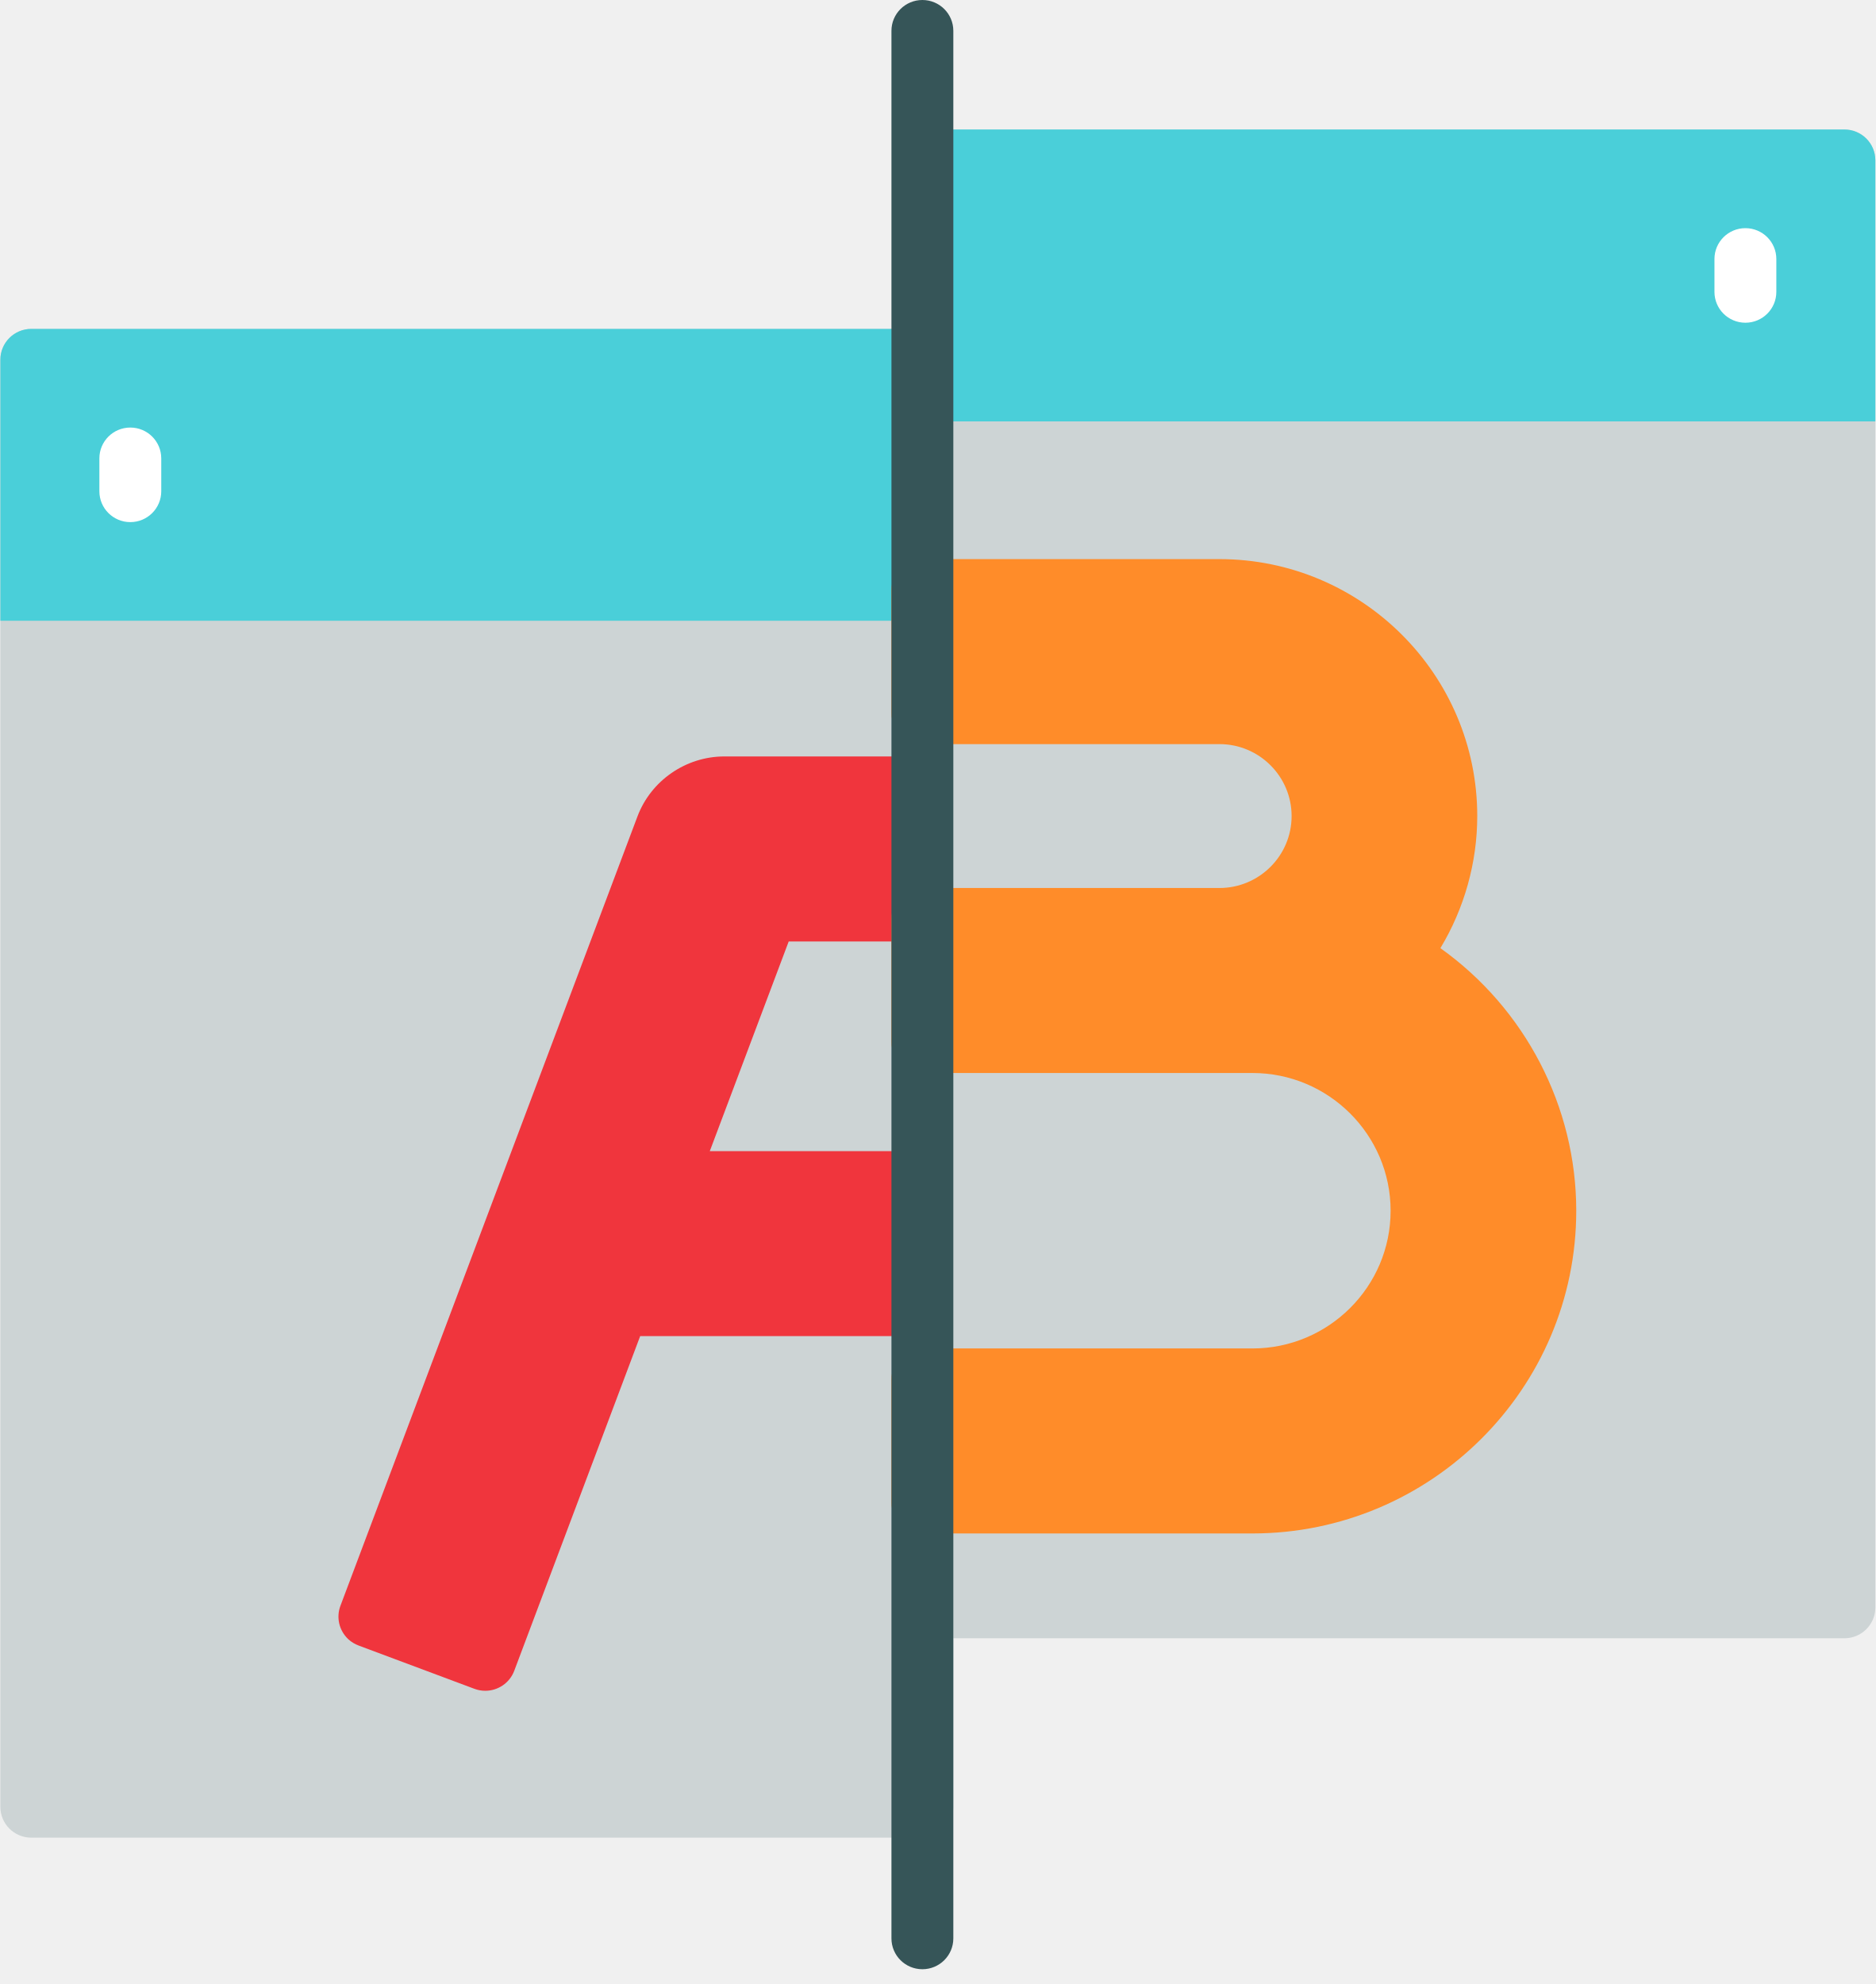
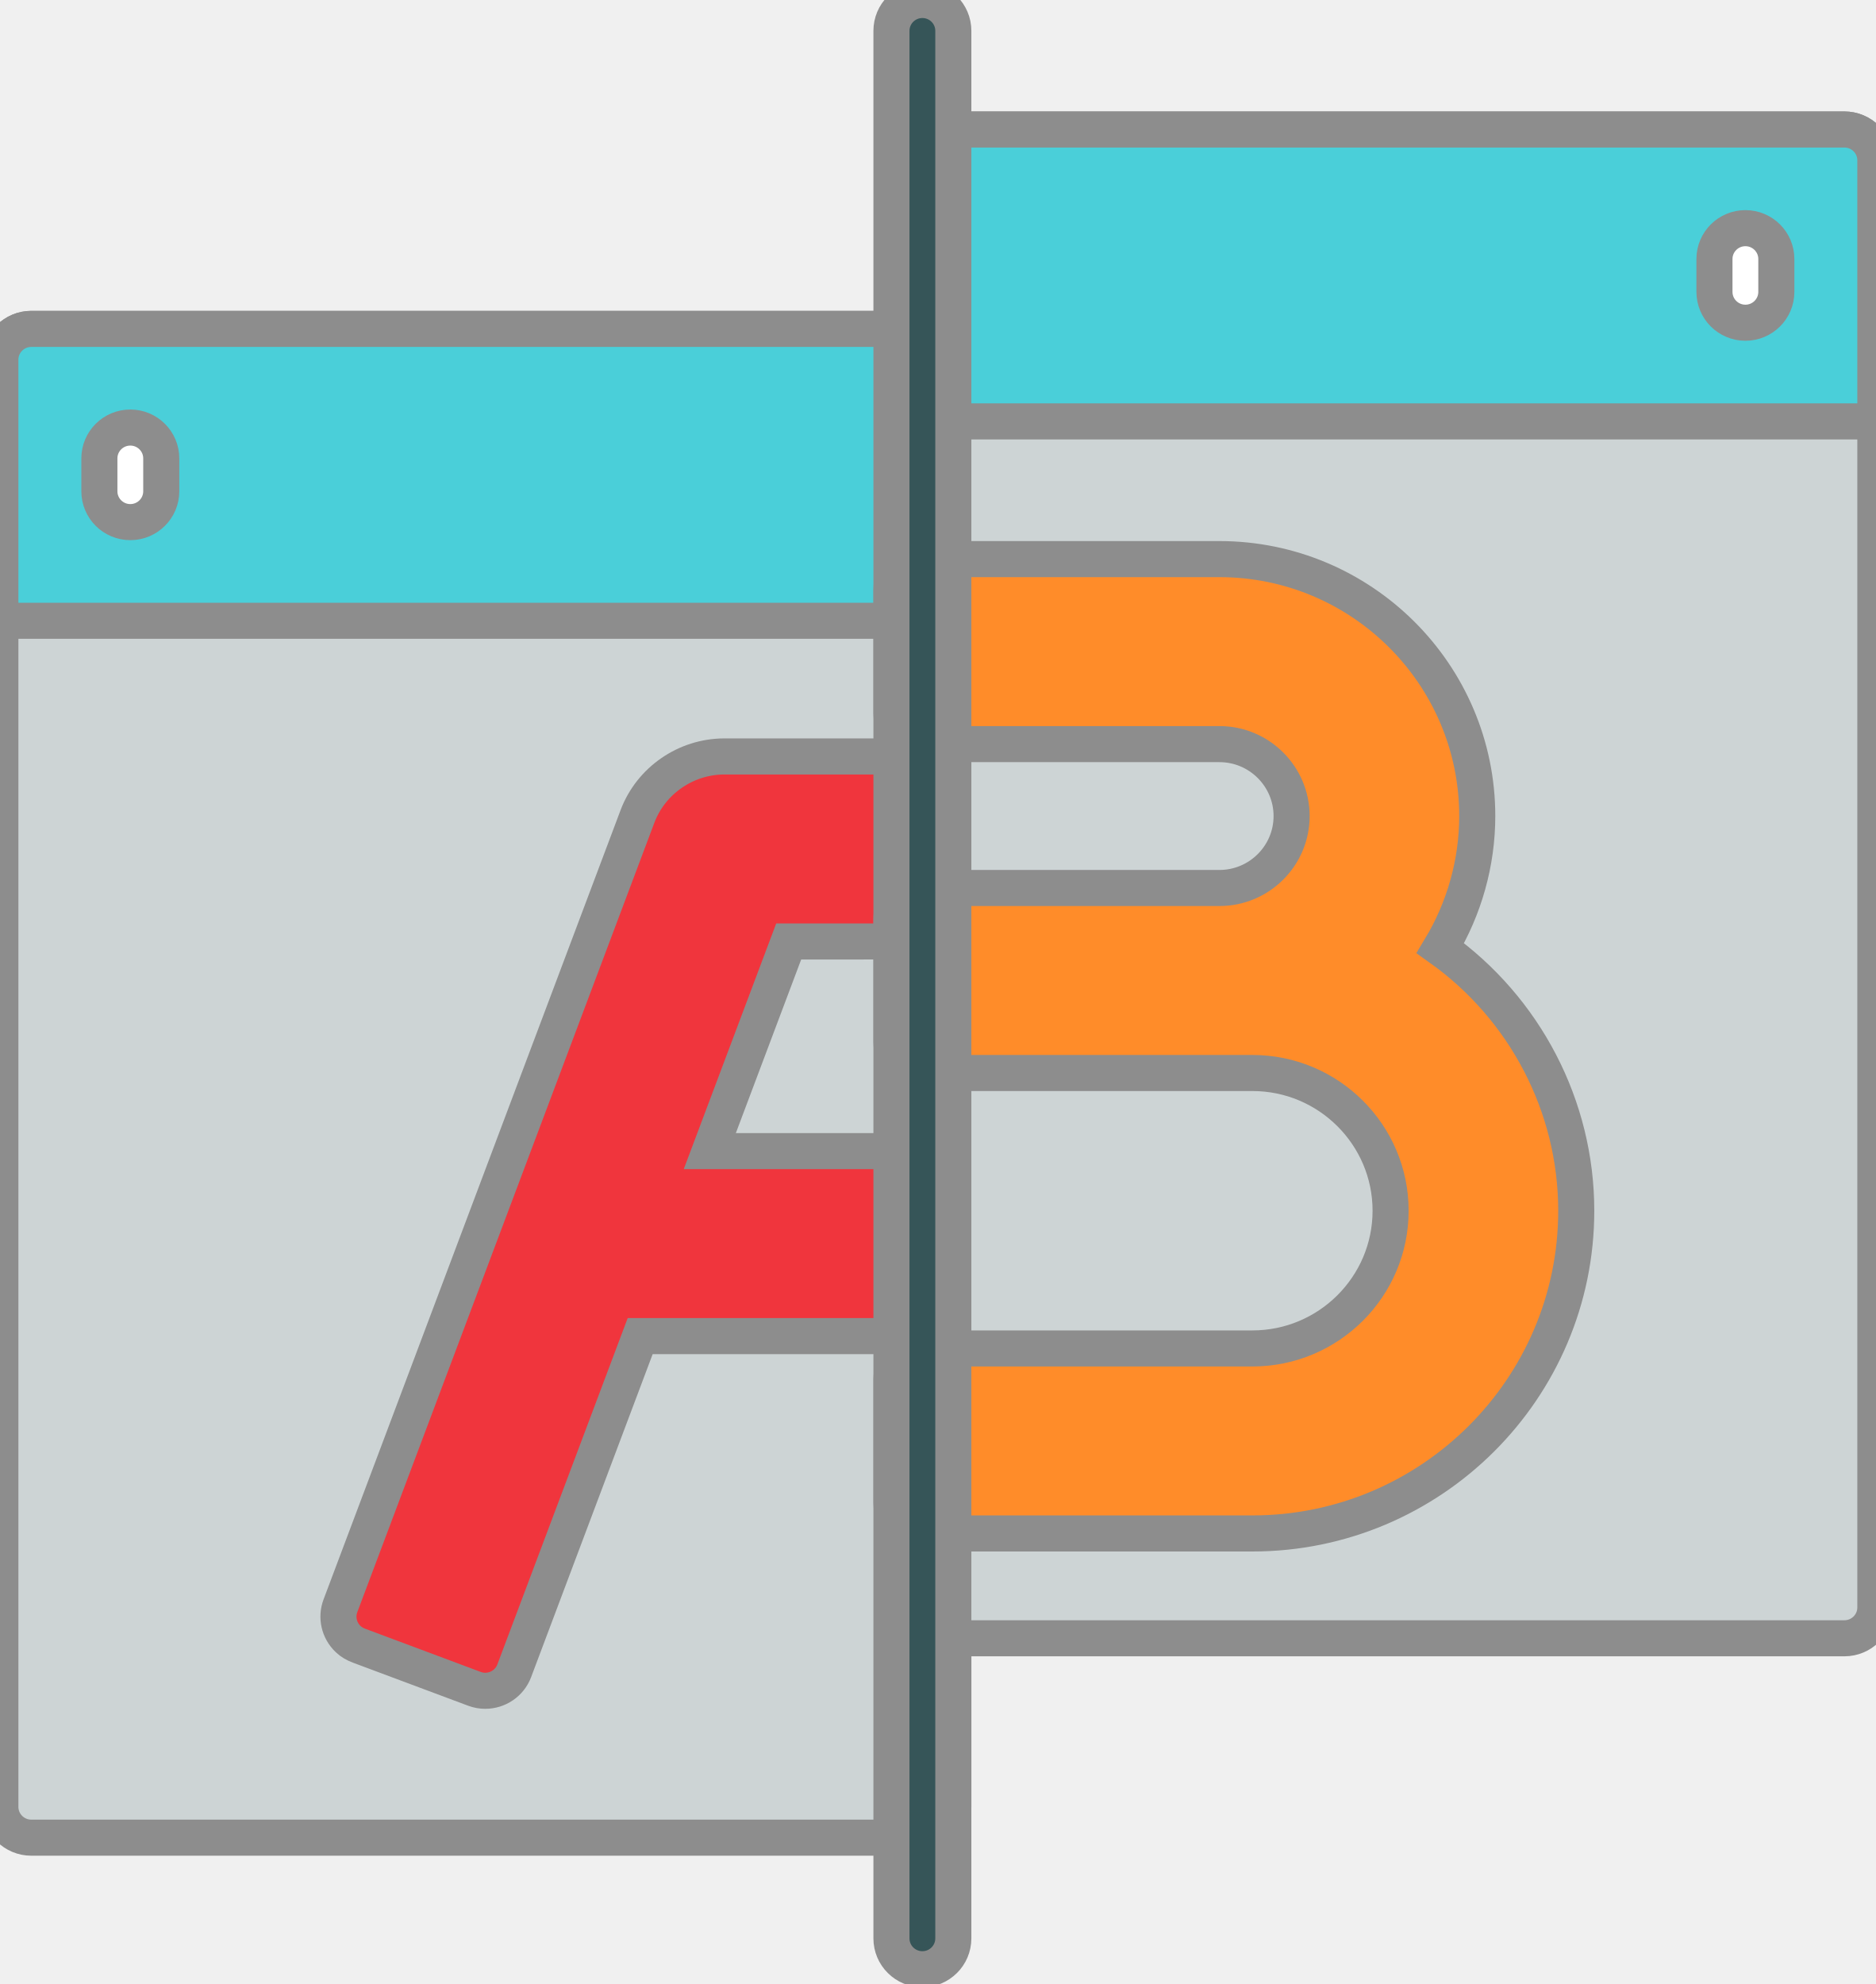
<svg xmlns="http://www.w3.org/2000/svg" width="104px" height="110px" viewBox="0 0 104 110" version="1.1">
  <defs />
  <g id="Homepage---below-fold" stroke="none" stroke-width="1" fill="none" fill-rule="evenodd">
    <g id="Desktop" transform="translate(-788, -1589)">
      <g id="Group-27" transform="translate(267, 1484)">
        <g id="testing-(1)" transform="translate(521, 105)">
          <g id="Layer_1">
-             <path d="M51.142,18.235 L1.736,18.235 C0.788,18.235 0.02,19 0.02,19.944 L0.02,100.177 C0.02,101.122 0.788,101.887 1.736,101.887 L51.142,101.887 C52.09,101.887 52.858,101.122 52.858,100.177 L52.858,19.944 C52.858,19 52.09,18.235 51.142,18.235 Z" id="Shape" fill="#CDD4D5" />
-             <path d="M51.142,18.235 L1.736,18.235 C0.788,18.235 0.02,19 0.02,19.944 L0.02,34.418 L52.858,34.418 L52.858,19.944 C52.858,19 52.09,18.235 51.142,18.235 Z" id="Shape" fill="#4ACFD9" />
-             <path d="M7.225,28.948 C6.278,28.948 5.51,28.182 5.51,27.238 L5.51,25.415 C5.51,24.47 6.277,23.705 7.225,23.705 C8.173,23.705 8.941,24.47 8.941,25.415 L8.941,27.238 C8.941,28.182 8.173,28.948 7.225,28.948 Z" id="Shape" fill="#FFFFFF" />
-             <path d="M52.858,52.197 L52.858,41.94 L40.163,41.94 C38.03,41.94 36.093,43.277 35.344,45.268 L18.875,89.032 C18.639,89.659 18.787,90.386 19.307,90.88 C19.479,91.044 19.691,91.162 19.915,91.246 L26.305,93.634 C26.503,93.708 26.707,93.743 26.907,93.743 C27.601,93.743 28.255,93.319 28.513,92.633 L35.495,74.079 L52.858,74.079 L52.858,63.822 L39.355,63.822 L43.73,52.198 L52.858,52.197 L52.858,52.197 Z" id="Shape" fill="#F0353D" />
-             <path d="M52.858,7.18 L102.264,7.18 C103.212,7.18 103.98,7.945 103.98,8.889 L103.98,89.123 C103.98,90.067 103.212,90.832 102.264,90.832 L52.858,90.832 C51.91,90.832 51.142,90.067 51.142,89.123 L51.142,8.889 C51.142,7.945 51.91,7.18 52.858,7.18 Z" id="Shape" fill="#CDD4D5" />
-             <path d="M52.858,7.18 L102.264,7.18 C103.212,7.18 103.98,7.945 103.98,8.889 L103.98,23.363 L51.142,23.363 L51.142,8.889 C51.142,7.945 51.91,7.18 52.858,7.18 Z" id="Shape" fill="#4ACFD9" />
-             <path d="M96.775,17.893 C95.827,17.893 95.059,17.128 95.059,16.183 L95.059,14.36 C95.059,13.416 95.827,12.65 96.775,12.65 C97.722,12.65 98.49,13.415 98.49,14.36 L98.49,16.183 C98.49,17.128 97.722,17.893 96.775,17.893 Z" id="Shape" fill="#FFFFFF" />
-             <path d="M79.864,52.569 C81.191,50.366 81.907,47.824 81.907,45.245 C81.907,37.39 75.494,30.999 67.611,30.999 L51.142,30.999 C50.195,30.999 49.427,31.764 49.427,32.709 L49.427,39.547 C49.427,40.491 50.194,41.256 51.142,41.256 L67.611,41.256 C69.818,41.256 71.614,43.046 71.614,45.245 C71.614,47.445 69.818,49.234 67.611,49.234 L51.142,49.234 C50.195,49.234 49.427,49.999 49.427,50.944 L49.427,57.782 C49.427,58.726 50.194,59.491 51.142,59.491 L69.441,59.491 C73.666,59.491 77.103,62.917 77.103,67.127 C77.103,71.338 73.666,74.763 69.441,74.763 L51.142,74.763 C50.195,74.763 49.427,75.528 49.427,76.473 L49.427,83.311 C49.427,84.255 50.194,85.02 51.142,85.02 L69.441,85.02 C79.342,85.02 87.396,76.994 87.396,67.127 C87.397,61.335 84.551,55.911 79.864,52.569 Z" id="Shape" fill="#FF8C29" />
-             <path d="M51.142,109.181 C50.195,109.181 49.427,108.416 49.427,107.471 L49.427,1.71 C49.427,0.765 50.195,0 51.142,0 C52.09,0 52.858,0.765 52.858,1.71 L52.858,107.471 C52.858,108.416 52.09,109.181 51.142,109.181 Z" id="Shape" fill="#365558" />
+             <path stroke="#8D8D8D" stroke-width="2px" stroke-miterlimit="10" d="M51.142,18.235 L1.736,18.235 C0.788,18.235 0.02,19 0.02,19.944 L0.02,100.177 C0.02,101.122 0.788,101.887 1.736,101.887 L51.142,101.887 C52.09,101.887 52.858,101.122 52.858,100.177 L52.858,19.944 C52.858,19 52.09,18.235 51.142,18.235 Z" id="Shape" fill="#CDD4D5" />
+             <path stroke="#8D8D8D" stroke-width="2px" stroke-miterlimit="10" d="M51.142,18.235 L1.736,18.235 C0.788,18.235 0.02,19 0.02,19.944 L0.02,34.418 L52.858,34.418 L52.858,19.944 C52.858,19 52.09,18.235 51.142,18.235 Z" id="Shape" fill="#4ACFD9" />
+             <path stroke="#8D8D8D" stroke-width="2px" stroke-miterlimit="10" d="M7.225,28.948 C6.278,28.948 5.51,28.182 5.51,27.238 L5.51,25.415 C5.51,24.47 6.277,23.705 7.225,23.705 C8.173,23.705 8.941,24.47 8.941,25.415 L8.941,27.238 C8.941,28.182 8.173,28.948 7.225,28.948 Z" id="Shape" fill="#FFFFFF" />
+             <path stroke="#8D8D8D" stroke-width="2px" stroke-miterlimit="10" d="M52.858,52.197 L52.858,41.94 L40.163,41.94 C38.03,41.94 36.093,43.277 35.344,45.268 L18.875,89.032 C18.639,89.659 18.787,90.386 19.307,90.88 C19.479,91.044 19.691,91.162 19.915,91.246 L26.305,93.634 C26.503,93.708 26.707,93.743 26.907,93.743 C27.601,93.743 28.255,93.319 28.513,92.633 L35.495,74.079 L52.858,74.079 L52.858,63.822 L39.355,63.822 L43.73,52.198 L52.858,52.197 L52.858,52.197 Z" id="Shape" fill="#F0353D" />
+             <path stroke="#8D8D8D" stroke-width="2px" stroke-miterlimit="10" d="M52.858,7.18 L102.264,7.18 C103.212,7.18 103.98,7.945 103.98,8.889 L103.98,89.123 C103.98,90.067 103.212,90.832 102.264,90.832 L52.858,90.832 C51.91,90.832 51.142,90.067 51.142,89.123 L51.142,8.889 C51.142,7.945 51.91,7.18 52.858,7.18 Z" id="Shape" fill="#CDD4D5" />
+             <path stroke="#8D8D8D" stroke-width="2px" stroke-miterlimit="10" d="M52.858,7.18 L102.264,7.18 C103.212,7.18 103.98,7.945 103.98,8.889 L103.98,23.363 L51.142,23.363 L51.142,8.889 C51.142,7.945 51.91,7.18 52.858,7.18 Z" id="Shape" fill="#4ACFD9" />
+             <path stroke="#8D8D8D" stroke-width="2px" stroke-miterlimit="10" d="M96.775,17.893 C95.827,17.893 95.059,17.128 95.059,16.183 L95.059,14.36 C95.059,13.416 95.827,12.65 96.775,12.65 C97.722,12.65 98.49,13.415 98.49,14.36 L98.49,16.183 C98.49,17.128 97.722,17.893 96.775,17.893 Z" id="Shape" fill="#FFFFFF" />
+             <path stroke="#8D8D8D" stroke-width="2px" stroke-miterlimit="10" d="M79.864,52.569 C81.191,50.366 81.907,47.824 81.907,45.245 C81.907,37.39 75.494,30.999 67.611,30.999 L51.142,30.999 C50.195,30.999 49.427,31.764 49.427,32.709 L49.427,39.547 C49.427,40.491 50.194,41.256 51.142,41.256 L67.611,41.256 C69.818,41.256 71.614,43.046 71.614,45.245 C71.614,47.445 69.818,49.234 67.611,49.234 L51.142,49.234 C50.195,49.234 49.427,49.999 49.427,50.944 L49.427,57.782 C49.427,58.726 50.194,59.491 51.142,59.491 L69.441,59.491 C73.666,59.491 77.103,62.917 77.103,67.127 C77.103,71.338 73.666,74.763 69.441,74.763 L51.142,74.763 C50.195,74.763 49.427,75.528 49.427,76.473 L49.427,83.311 C49.427,84.255 50.194,85.02 51.142,85.02 L69.441,85.02 C79.342,85.02 87.396,76.994 87.396,67.127 C87.397,61.335 84.551,55.911 79.864,52.569 Z" id="Shape" fill="#FF8C29" />
+             <path stroke="#8D8D8D" stroke-width="2px" stroke-miterlimit="10" d="M51.142,109.181 C50.195,109.181 49.427,108.416 49.427,107.471 L49.427,1.71 C49.427,0.765 50.195,0 51.142,0 C52.09,0 52.858,0.765 52.858,1.71 L52.858,107.471 C52.858,108.416 52.09,109.181 51.142,109.181 Z" id="Shape" fill="#365558" />
          </g>
        </g>
      </g>
    </g>
  </g>
</svg>
